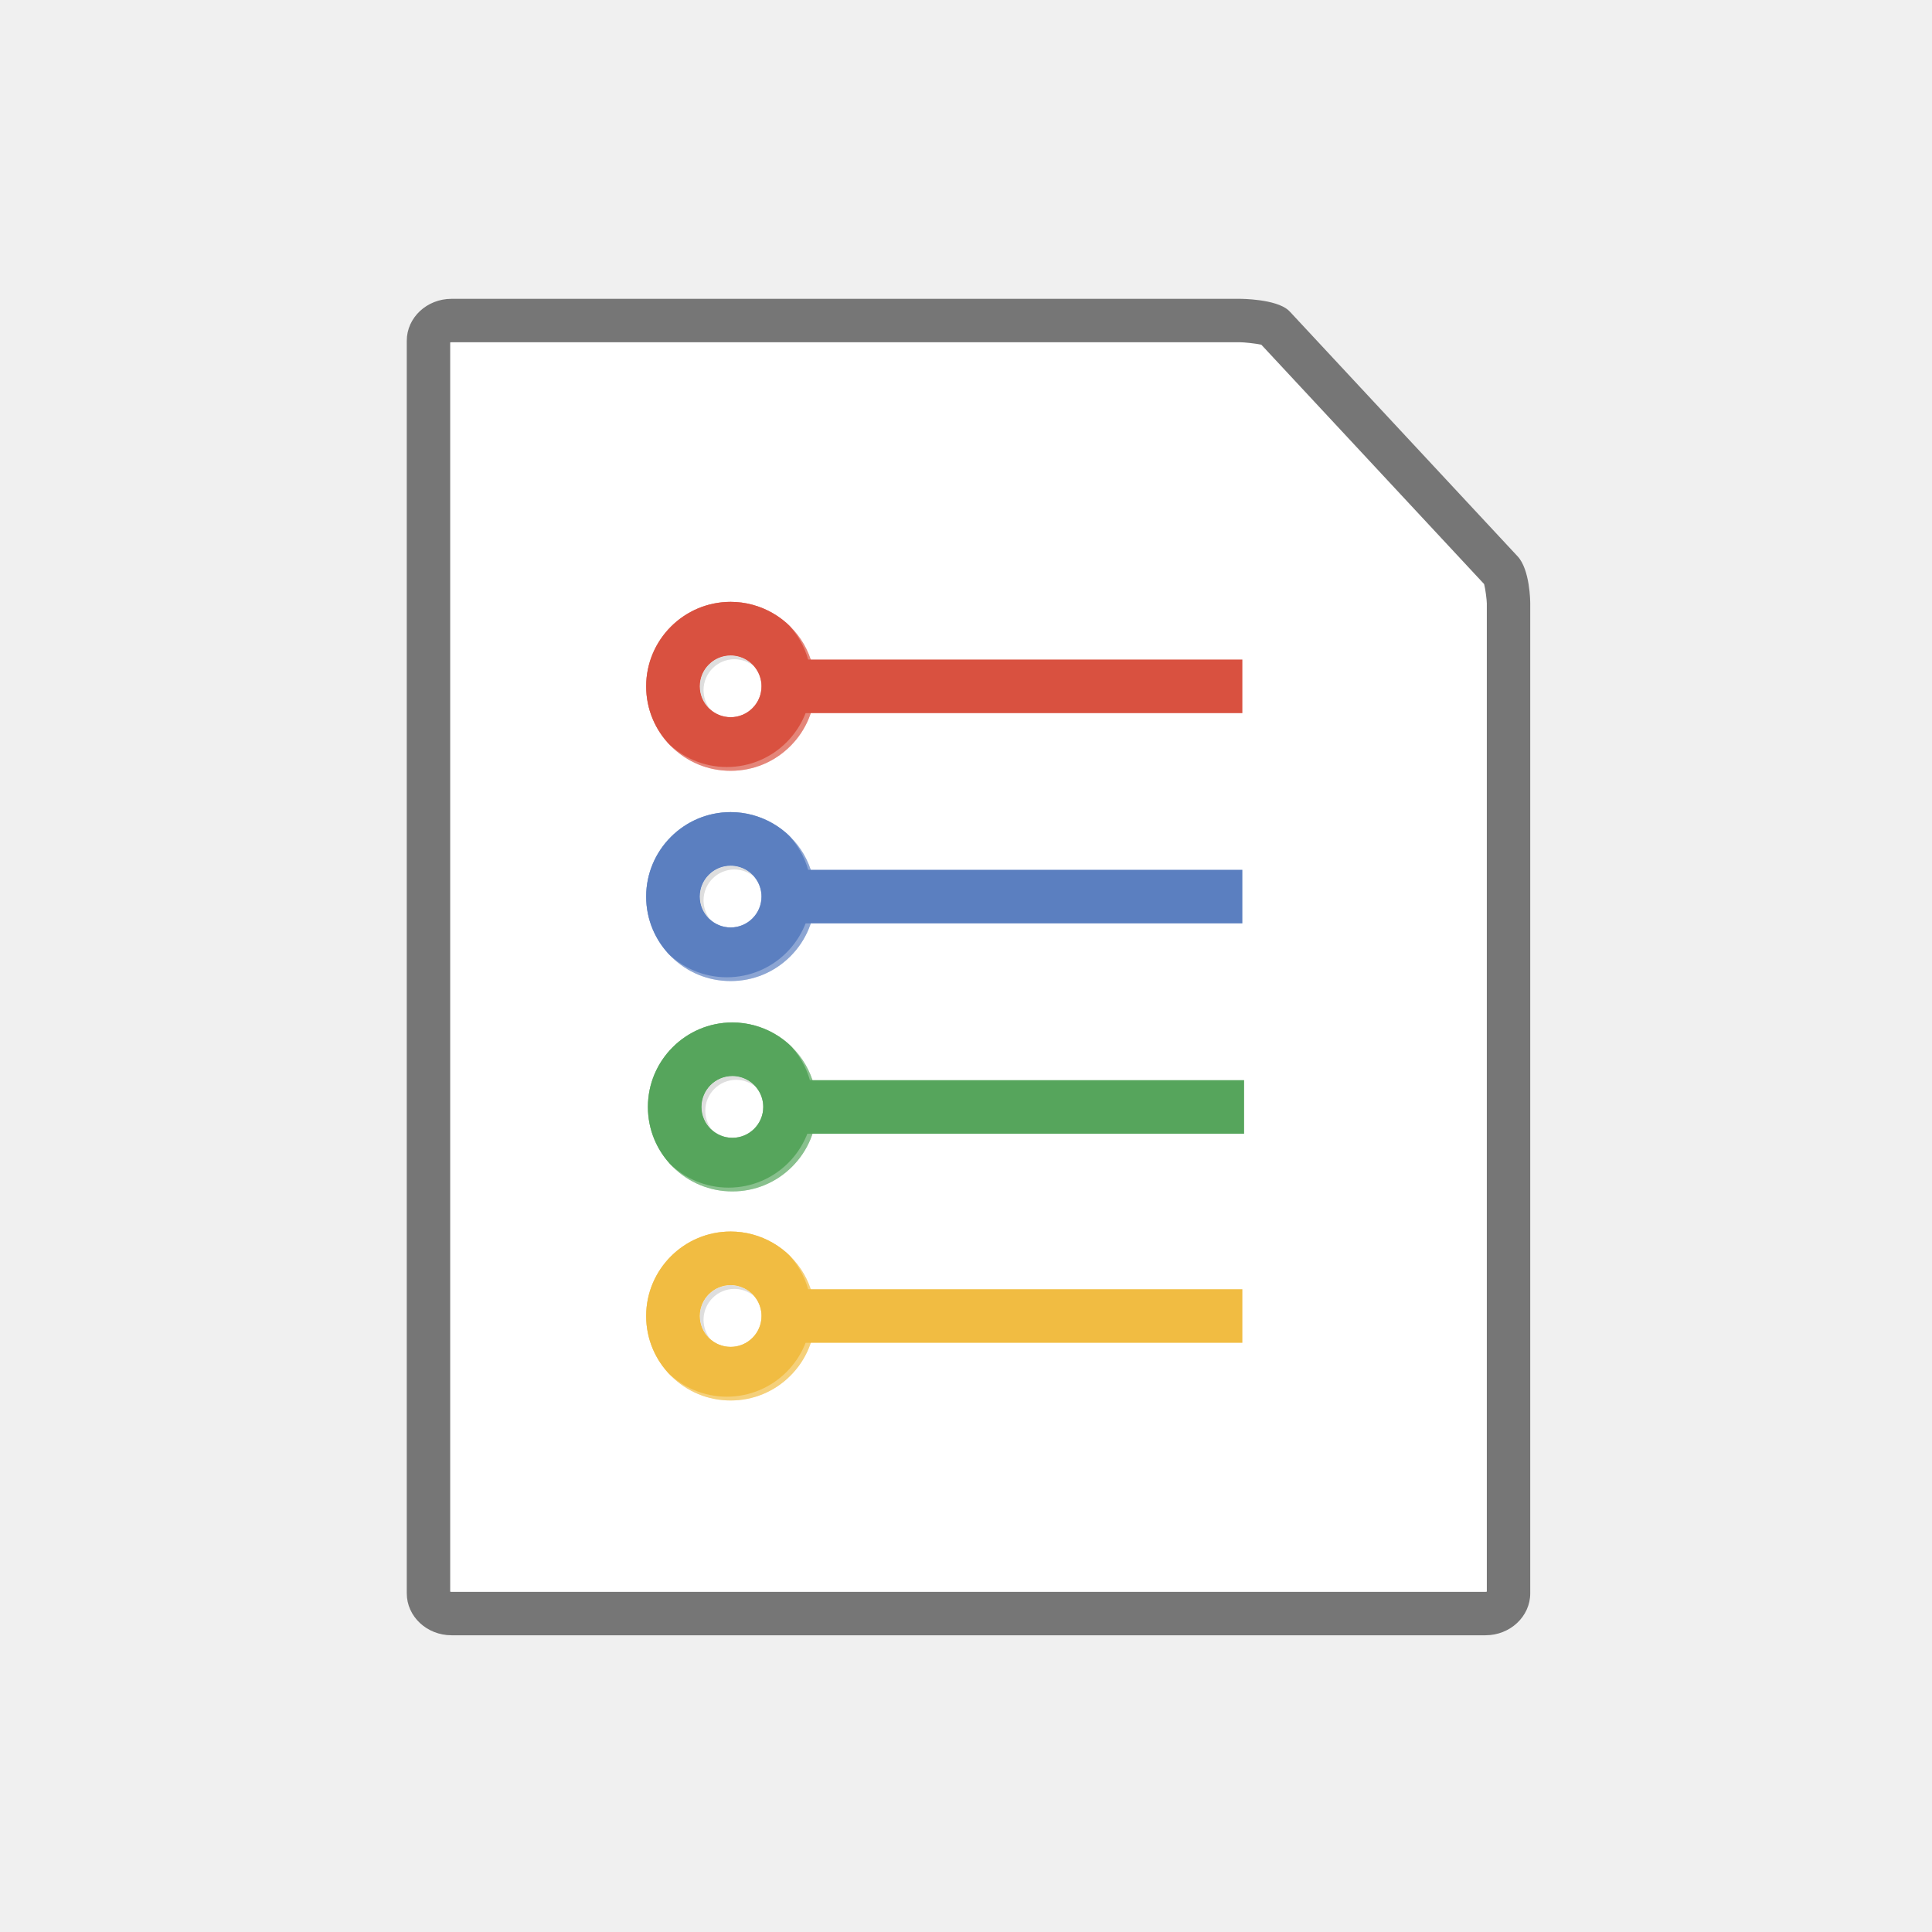
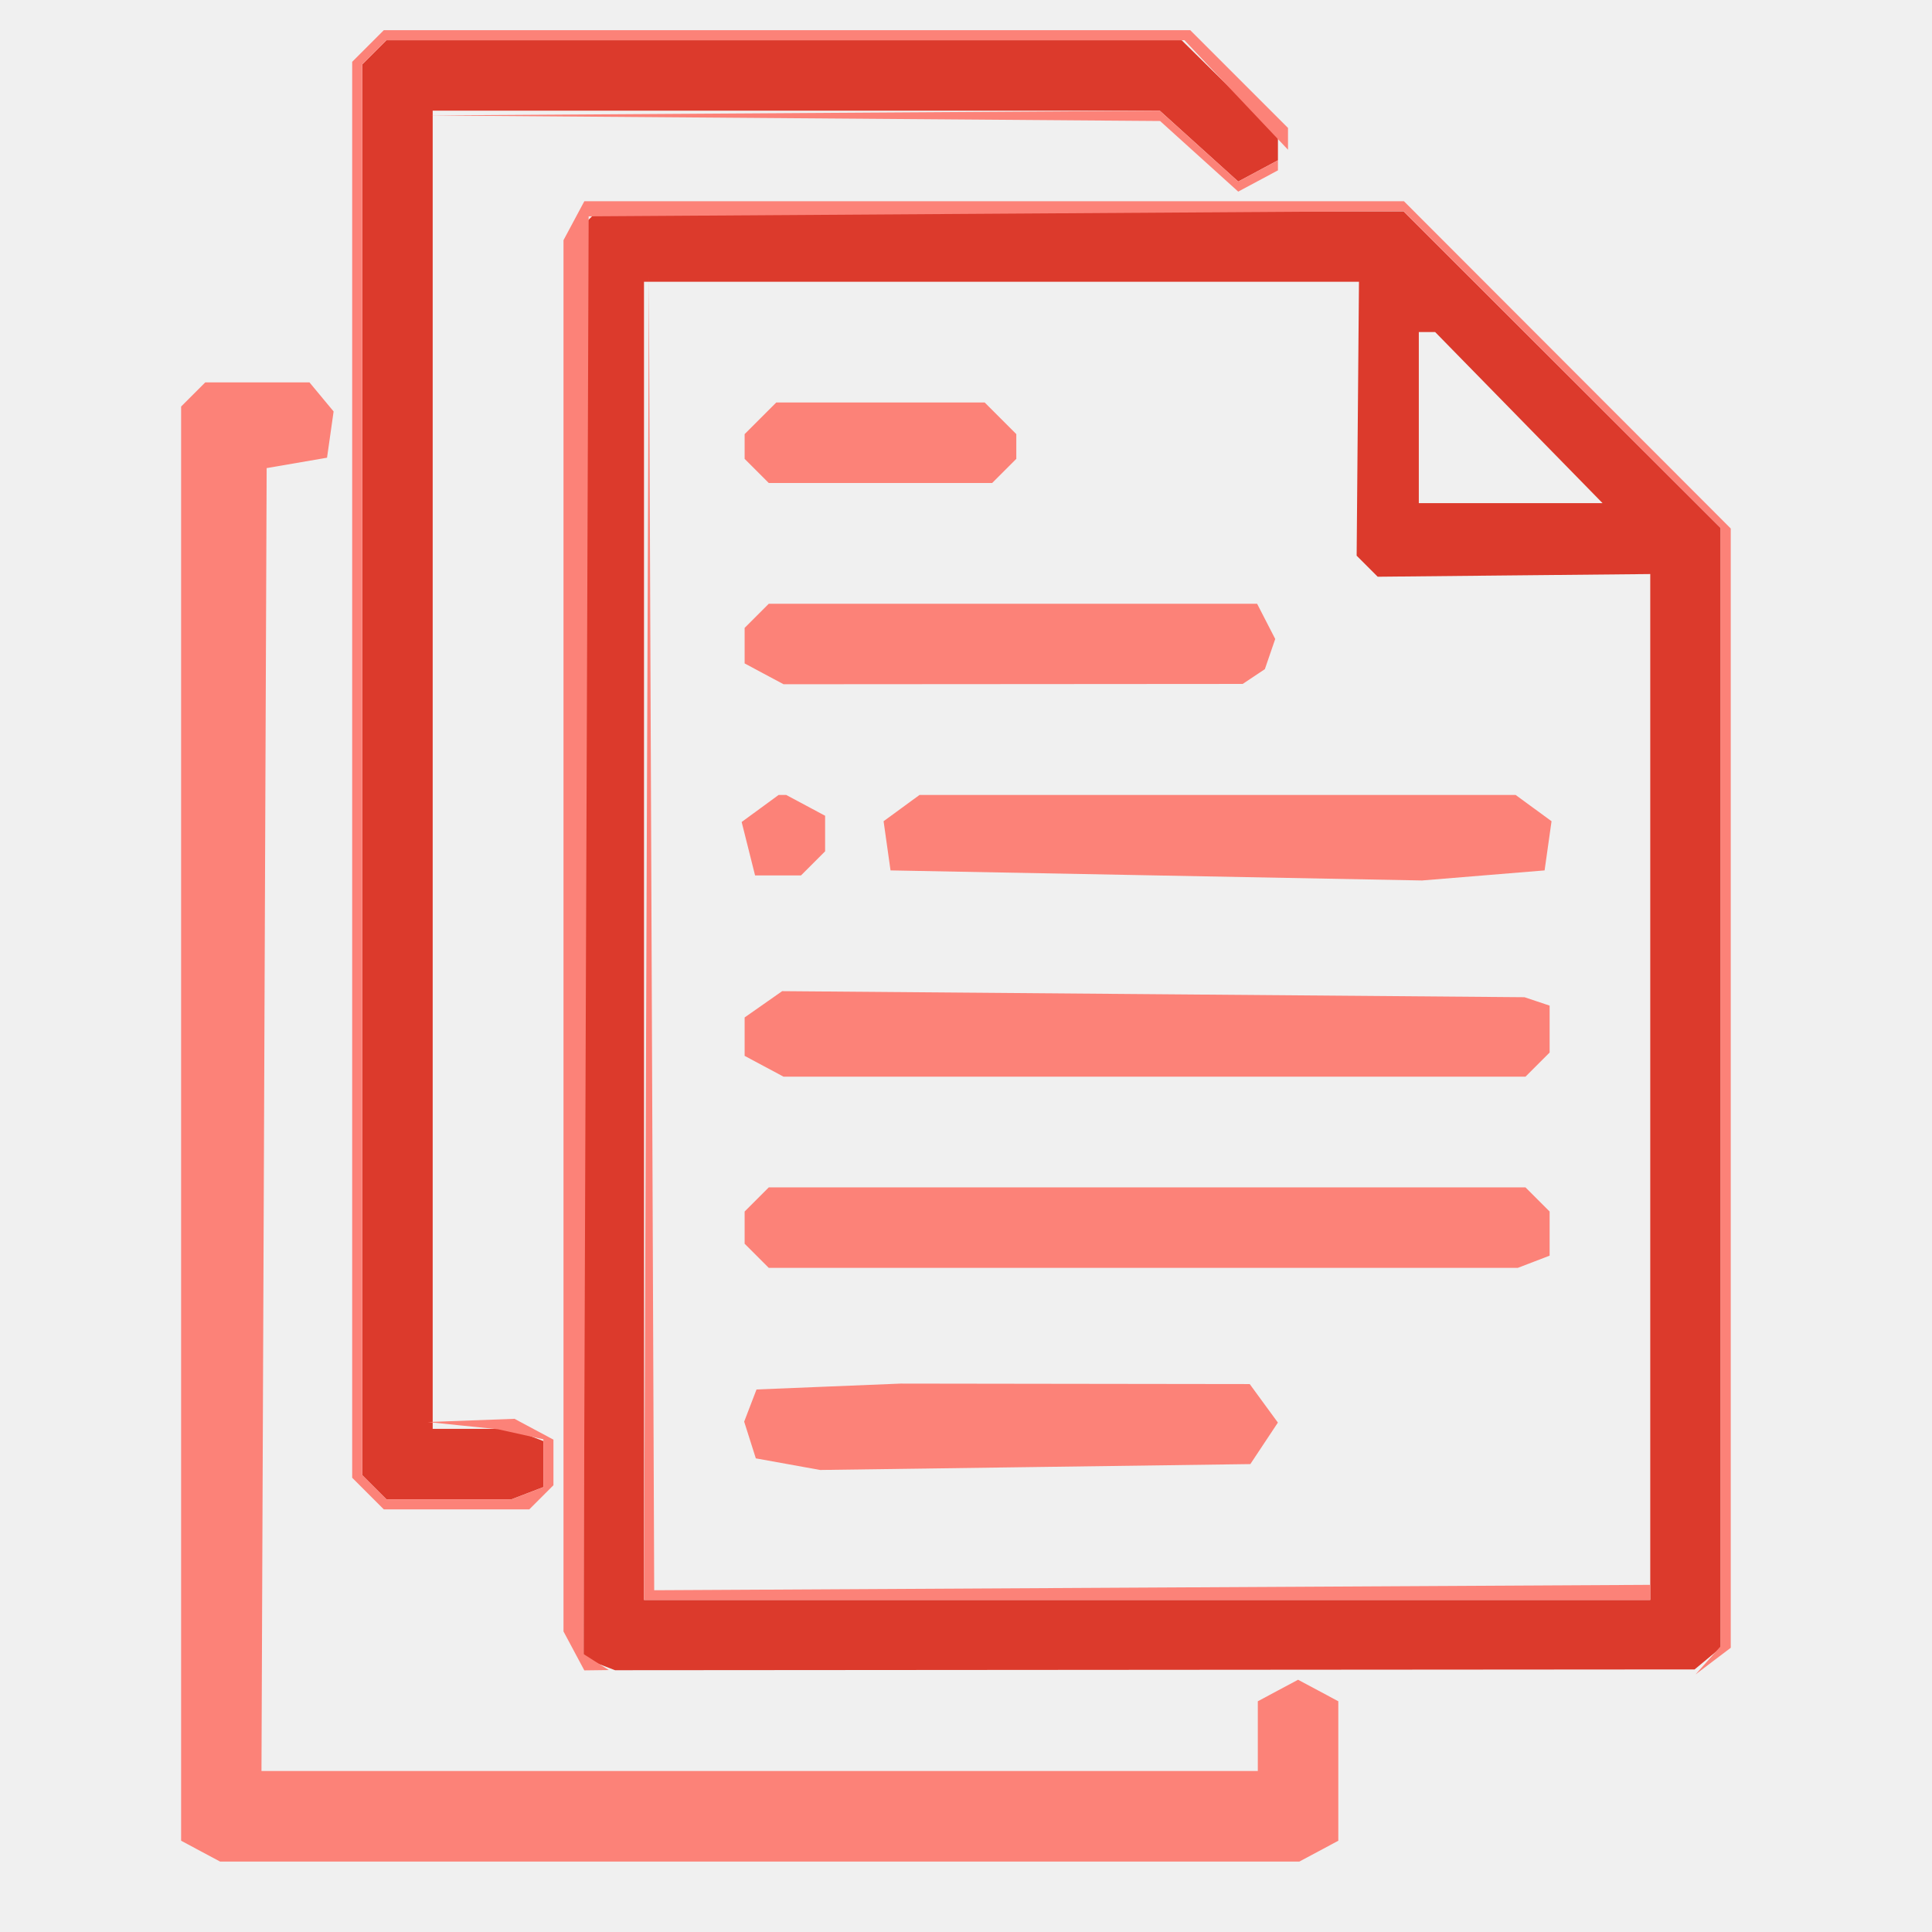
- <svg xmlns="http://www.w3.org/2000/svg" xmlns:xlink="http://www.w3.org/1999/xlink" id="Layer_1" viewBox="0 0 500 500" style="enable-background:new 0 0 500 500">
-   <g>
-     <path style="fill:#fff" d="M116.853 421.972c-5.704.0-10.344-4.313-10.344-9.613V88.183c0-5.3 4.64-9.612 10.344-9.612H320.858c3.035.0 9.396.55 11.751 2.63l.354.344 58.905 63.291c2.31 2.491 2.92 8.493 2.92 11.318v256.204c0 5.3-4.641 9.613-10.344 9.613H116.853z" />
-     <g>
-       <g>
-         <g>
-           <path style="fill:#767676" d="M384.445 423.207H116.852c-6.384.0-11.579-4.866-11.579-10.847V88.183c0-5.98 5.195-10.846 11.579-10.846h204.006c.377.0 9.279.033 12.568 2.939l.395.383 58.951 63.337c3.213 3.465 3.251 11.792 3.251 12.159v256.204C396.023 418.341 390.828 423.207 384.445 423.207zM116.508 411.919c.085.028.2.053.344.053h267.592c.144.0.258-.025.344-.053V156.156c-.008-.903-.359-3.735-.703-5.004l-57.653-61.942c-1.465-.318-4.453-.639-5.574-.639H116.852c-.143.0-.259.024-.344.053V411.919zm267.453-261.149v0 0zM327.032 89.371v.001V89.371z" />
-         </g>
-       </g>
-     </g>
-     <g>
-       <g>
-         <path style="fill:#5b7fc0" d="M189.087 210.175l.001-.001c7.775.001 15.03 4.186 18.932 10.923 1.918 3.316 2.93 7.101 2.929 10.938.0 5.839-2.273 11.33-6.403 15.46-4.129 4.129-9.619 6.403-15.458 6.403-5.839.0-11.328-2.273-15.458-6.403s-6.403-9.619-6.406-15.463c.001-6.025 2.454-11.49 6.412-15.447C177.595 212.627 183.06 210.174 189.087 210.175zM197.08 232.033c.001-1.404-.369-2.787-1.063-3.989-1.429-2.468-4.083-3.999-6.93-4.002-4.408.002-7.993 3.588-7.993 7.993.0 2.136.832 4.143 2.343 5.654 1.508 1.508 3.516 2.34 5.65 2.341 2.136.0 4.144-.831 5.654-2.34S197.082 234.172 197.08 232.033z" />
-         <path style="opacity:.3;fill:#fff" d="M189.09 210.176c7.776.0 15.028 4.183 18.926 10.915 1.92 3.314 2.938 7.099 2.935 10.946.002 12.064-9.806 21.864-21.861 21.861-12.055.002-21.864-9.807-21.861-21.861.0-6.029 2.452-11.492 6.412-15.452C177.598 212.628 183.061 210.176 189.09 210.176zM197.084 232.037c0-1.408-.371-2.789-1.07-3.996-1.427-2.466-4.08-3.998-6.924-3.998-4.401-.005-7.992 3.582-7.994 7.994.002 4.408 3.587 7.992 7.994 7.994 2.203.0 4.202-.898 5.648-2.344C196.186 236.239 197.084 234.24 197.084 232.037z" />
-         <g>
-           <defs>
-             <path id="SVGID_1_" d="M194.738 237.688c-1.446 1.446-3.445 2.344-5.648 2.344-4.408-.002-7.992-3.587-7.994-7.994.002-4.412 3.594-7.999 7.994-7.994 2.844.0 5.497 1.532 6.924 3.998.699 1.207 1.07 2.588 1.07 3.996C197.084 234.24 196.186 236.239 194.738 237.688z" />
-           </defs>
-           <clipPath id="SVGID_2_">
-             <use xlink:href="#SVGID_1_" style="overflow:visible" />
-           </clipPath>
-           <path style="clip-path:url(#SVGID_2_);fill:#fff" d="M190.07 225.024c-4.401-.005-7.992 3.582-7.994 7.994.001 1.955.709 3.745 1.878 5.135-1.745-1.467-2.857-3.663-2.859-6.116.002-4.412 3.594-7.999 7.994-7.994 2.38-1e-4 4.616 1.083 6.122 2.879C193.788 225.725 191.977 225.024 190.07 225.024z" />
-           <path style="opacity:.13;clip-path:url(#SVGID_2_);fill:#020202" d="M190.07 225.024c-4.401-.005-7.992 3.582-7.994 7.994.001 1.955.709 3.745 1.878 5.135-1.745-1.467-2.857-3.663-2.859-6.116.002-4.412 3.594-7.999 7.994-7.994 2.38-1e-4 4.616 1.083 6.122 2.879C193.788 225.725 191.977 225.024 190.07 225.024z" />
-         </g>
-         <g>
-           <defs>
-             <path id="SVGID_3_" d="M189.09 210.176c7.776.0 15.028 4.183 18.926 10.915 1.92 3.314 2.938 7.099 2.935 10.946.002 12.064-9.806 21.864-21.861 21.861-12.055.002-21.864-9.807-21.861-21.861.0-6.029 2.452-11.492 6.412-15.452C177.598 212.628 183.061 210.176 189.09 210.176zM197.084 232.037c0-1.408-.371-2.789-1.07-3.996-1.427-2.466-4.08-3.998-6.924-3.998-4.401-.005-7.992 3.582-7.994 7.994.002 4.408 3.587 7.992 7.994 7.994 2.203.0 4.202-.898 5.648-2.344C196.186 236.239 197.084 234.24 197.084 232.037z" />
-           </defs>
-           <clipPath id="SVGID_4_">
-             <use xlink:href="#SVGID_3_" style="overflow:visible" />
-           </clipPath>
-           <path style="clip-path:url(#SVGID_4_);fill:#5b7fc0" d="M172.66 215.605c-3.96 3.96-6.412 9.424-6.412 15.452-.002 12.055 9.807 21.864 21.861 21.861 12.055.002 21.864-9.797 21.861-21.861.002-3.848-1.015-7.633-2.935-10.946-3.898-6.732-11.15-10.915-18.926-10.915C182.081 209.195 176.617 211.647 172.66 215.605z" />
-         </g>
-       </g>
-       <path style="fill:#5b7fc0" d="M198.895 225.104h122.627v13.867H198.895z" />
-     </g>
-     <g>
-       <path style="fill:#d95140" d="M189.087 155.761l.001-.001c7.775.001 15.03 4.186 18.932 10.923 1.918 3.316 2.93 7.101 2.929 10.938.0 5.839-2.273 11.33-6.403 15.46-4.129 4.129-9.619 6.403-15.458 6.403-5.839.0-11.328-2.273-15.458-6.403s-6.403-9.619-6.406-15.463c.001-6.025 2.454-11.49 6.412-15.447C177.595 158.213 183.06 155.76 189.087 155.761zM197.08 177.619c.001-1.404-.369-2.787-1.063-3.989-1.429-2.468-4.083-3.999-6.93-4.002-4.408.002-7.993 3.588-7.993 7.993.0 2.136.832 4.143 2.343 5.654 1.508 1.508 3.516 2.34 5.65 2.341 2.136.0 4.144-.831 5.654-2.34C196.251 181.767 197.082 179.758 197.08 177.619z" />
-       <path style="opacity:.3;fill:#fff" d="M189.09 155.762c7.776.0 15.028 4.183 18.926 10.915 1.92 3.313 2.938 7.099 2.935 10.946.002 12.064-9.806 21.864-21.861 21.861-12.055.002-21.864-9.807-21.861-21.861.0-6.029 2.452-11.492 6.412-15.452C177.598 158.213 183.061 155.762 189.09 155.762zM197.084 177.623c0-1.408-.371-2.789-1.07-3.996-1.427-2.466-4.08-3.998-6.924-3.998-4.401-.005-7.992 3.582-7.994 7.994.002 4.408 3.587 7.992 7.994 7.994 2.203.0 4.202-.898 5.648-2.344C196.186 181.825 197.084 179.826 197.084 177.623z" />
-       <g>
-         <defs>
-           <path id="SVGID_5_" d="M194.738 183.273c-1.446 1.446-3.445 2.344-5.648 2.344-4.408-.002-7.992-3.587-7.994-7.994.002-4.412 3.594-7.999 7.994-7.994 2.844.0 5.497 1.532 6.924 3.998.699 1.207 1.07 2.588 1.07 3.996C197.084 179.826 196.186 181.825 194.738 183.273z" />
-         </defs>
-         <clipPath id="SVGID_6_">
-           <use xlink:href="#SVGID_5_" style="overflow:visible" />
-         </clipPath>
-         <path style="clip-path:url(#SVGID_6_);fill:#fff" d="M190.07 170.609c-4.401-.005-7.992 3.582-7.994 7.994.001 1.955.709 3.745 1.878 5.135-1.745-1.467-2.857-3.663-2.859-6.116.002-4.412 3.594-7.999 7.994-7.994 2.38-1e-4 4.616 1.083 6.122 2.879C193.788 171.31 191.977 170.609 190.07 170.609z" />
-         <path style="opacity:.13;clip-path:url(#SVGID_6_);fill:#020202" d="M190.07 170.609c-4.401-.005-7.992 3.582-7.994 7.994.001 1.955.709 3.745 1.878 5.135-1.745-1.467-2.857-3.663-2.859-6.116.002-4.412 3.594-7.999 7.994-7.994 2.38-1e-4 4.616 1.083 6.122 2.879C193.788 171.31 191.977 170.609 190.07 170.609z" />
-       </g>
-       <g>
-         <defs>
-           <path id="SVGID_7_" d="M189.09 155.762c7.776.0 15.028 4.183 18.926 10.915 1.92 3.313 2.938 7.099 2.935 10.946.002 12.064-9.806 21.864-21.861 21.861-12.055.002-21.864-9.807-21.861-21.861.0-6.029 2.452-11.492 6.412-15.452C177.598 158.213 183.061 155.762 189.09 155.762zM197.084 177.623c0-1.408-.371-2.789-1.07-3.996-1.427-2.466-4.08-3.998-6.924-3.998-4.401-.005-7.992 3.582-7.994 7.994.002 4.408 3.587 7.992 7.994 7.994 2.203.0 4.202-.898 5.648-2.344C196.186 181.825 197.084 179.826 197.084 177.623z" />
-         </defs>
-         <clipPath id="SVGID_8_">
-           <use xlink:href="#SVGID_7_" style="overflow:visible" />
-         </clipPath>
-         <path style="clip-path:url(#SVGID_8_);fill:#d95140" d="M172.66 161.19c-3.96 3.96-6.412 9.424-6.412 15.452-.002 12.055 9.807 21.864 21.861 21.861 12.055.002 21.864-9.797 21.861-21.861.002-3.847-1.015-7.633-2.935-10.946-3.898-6.732-11.15-10.915-18.926-10.915C182.081 154.781 176.617 157.233 172.66 161.19z" />
-       </g>
-       <path style="fill:#d95140" d="M198.895 170.69h122.627v13.867H198.895z" />
-     </g>
-     <g>
-       <g>
-         <path style="fill:#56a55c" d="M189.538 264.615l.001-.001c7.775.001 15.029 4.186 18.932 10.924 1.918 3.316 2.93 7.101 2.929 10.938.0 5.839-2.273 11.33-6.403 15.46-4.129 4.129-9.619 6.403-15.458 6.403-5.839.0-11.328-2.273-15.458-6.403-4.13-4.13-6.403-9.619-6.406-15.463.001-6.025 2.454-11.49 6.412-15.447C178.046 267.066 183.511 264.613 189.538 264.615zM197.531 286.472c.001-1.404-.369-2.787-1.063-3.989-1.429-2.468-4.083-3.999-6.93-4.002-4.408.002-7.993 3.588-7.993 7.993.0 2.136.832 4.143 2.343 5.654 1.508 1.508 3.516 2.34 5.65 2.341 2.136.0 4.144-.831 5.654-2.34C196.701 290.62 197.532 288.611 197.531 286.472z" />
-         <path style="opacity:.3;fill:#fff" d="M189.54 264.615c7.776.0 15.028 4.183 18.926 10.915 1.92 3.313 2.938 7.099 2.935 10.946.002 12.064-9.806 21.864-21.861 21.861-12.055.002-21.864-9.806-21.861-21.861.0-6.029 2.452-11.492 6.412-15.452C178.048 267.067 183.512 264.615 189.54 264.615zM197.534 286.476c0-1.408-.371-2.789-1.07-3.996-1.427-2.466-4.08-3.998-6.924-3.998-4.401-.005-7.992 3.582-7.994 7.994.002 4.408 3.587 7.992 7.994 7.994 2.203.0 4.202-.898 5.648-2.344C196.637 290.678 197.534 288.679 197.534 286.476z" />
-         <g>
-           <defs>
-             <path id="SVGID_9_" d="M195.188 292.127c-1.446 1.446-3.445 2.344-5.648 2.344-4.408-.002-7.992-3.587-7.994-7.994.002-4.412 3.594-7.999 7.994-7.994 2.844.0 5.497 1.532 6.924 3.998.699 1.207 1.07 2.588 1.07 3.996C197.534 288.679 196.637 290.678 195.188 292.127z" />
-           </defs>
-           <clipPath id="SVGID_10_">
-             <use xlink:href="#SVGID_9_" style="overflow:visible" />
-           </clipPath>
-           <path style="clip-path:url(#SVGID_10_);fill:#fff" d="M190.521 279.463c-4.401-.005-7.992 3.582-7.994 7.994.001 1.955.709 3.745 1.878 5.135-1.745-1.467-2.857-3.663-2.859-6.116.002-4.412 3.594-7.999 7.994-7.994 2.38-1e-4 4.616 1.083 6.122 2.879C194.239 280.164 192.428 279.463 190.521 279.463z" />
-           <path style="opacity:.13;clip-path:url(#SVGID_10_);fill:#020202" d="M190.521 279.463c-4.401-.005-7.992 3.582-7.994 7.994.001 1.955.709 3.745 1.878 5.135-1.745-1.467-2.857-3.663-2.859-6.116.002-4.412 3.594-7.999 7.994-7.994 2.38-1e-4 4.616 1.083 6.122 2.879C194.239 280.164 192.428 279.463 190.521 279.463z" />
-         </g>
-         <g>
-           <defs>
-             <path id="SVGID_11_" d="M189.54 264.615c7.776.0 15.028 4.183 18.926 10.915 1.92 3.313 2.938 7.099 2.935 10.946.002 12.064-9.806 21.864-21.861 21.861-12.055.002-21.864-9.806-21.861-21.861.0-6.029 2.452-11.492 6.412-15.452C178.048 267.067 183.512 264.615 189.54 264.615zM197.534 286.476c0-1.408-.371-2.789-1.07-3.996-1.427-2.466-4.08-3.998-6.924-3.998-4.401-.005-7.992 3.582-7.994 7.994.002 4.408 3.587 7.992 7.994 7.994 2.203.0 4.202-.898 5.648-2.344C196.637 290.678 197.534 288.679 197.534 286.476z" />
-           </defs>
-           <clipPath id="SVGID_12_">
-             <use xlink:href="#SVGID_11_" style="overflow:visible" />
-           </clipPath>
-           <path style="clip-path:url(#SVGID_12_);fill:#56a55c" d="M173.11 270.044c-3.96 3.96-6.412 9.424-6.412 15.452-.002 12.055 9.807 21.864 21.861 21.861 12.055.002 21.864-9.797 21.861-21.861.002-3.847-1.015-7.633-2.935-10.946-3.898-6.732-11.15-10.915-18.926-10.915C182.531 263.635 177.068 266.086 173.11 270.044z" />
-         </g>
-       </g>
-       <path style="fill:#56a55c" d="M199.346 279.544h122.627v13.867H199.346z" />
-     </g>
-     <g>
-       <g>
-         <path style="fill:#f1bc42" d="M189.087 318.721l.001-.001c7.775.001 15.03 4.186 18.932 10.923 1.918 3.316 2.93 7.101 2.929 10.938.0 5.839-2.273 11.331-6.403 15.46-4.129 4.129-9.619 6.403-15.458 6.403-5.839.0-11.328-2.273-15.458-6.403-4.13-4.13-6.403-9.619-6.406-15.463.001-6.025 2.454-11.49 6.412-15.447C177.595 321.172 183.06 318.72 189.087 318.721zM197.08 340.578c.001-1.404-.369-2.787-1.063-3.989-1.429-2.468-4.083-3.999-6.93-4.002-4.408.002-7.993 3.588-7.993 7.993.0 2.136.832 4.143 2.343 5.654 1.508 1.508 3.516 2.34 5.65 2.341 2.136.0 4.144-.831 5.654-2.34S197.082 342.718 197.08 340.578z" />
-         <path style="opacity:.3;fill:#fff" d="M189.09 318.721c7.776.0 15.028 4.183 18.926 10.915 1.92 3.314 2.938 7.099 2.935 10.946.002 12.064-9.806 21.864-21.861 21.861-12.055.002-21.864-9.806-21.861-21.861.0-6.029 2.452-11.492 6.412-15.452C177.598 321.173 183.061 318.721 189.09 318.721zM197.084 340.583c0-1.408-.371-2.789-1.07-3.996-1.427-2.466-4.08-3.998-6.924-3.998-4.401-.005-7.992 3.582-7.994 7.994.002 4.408 3.587 7.992 7.994 7.994 2.203.0 4.202-.898 5.648-2.344C196.186 344.784 197.084 342.785 197.084 340.583z" />
-         <g>
-           <defs>
-             <path id="SVGID_13_" d="M194.738 346.233c-1.446 1.446-3.445 2.344-5.648 2.344-4.408-.002-7.992-3.587-7.994-7.994.002-4.412 3.594-7.999 7.994-7.994 2.844.0 5.497 1.532 6.924 3.998.699 1.207 1.07 2.588 1.07 3.996C197.084 342.785 196.186 344.784 194.738 346.233z" />
-           </defs>
-           <clipPath id="SVGID_14_">
-             <use xlink:href="#SVGID_13_" style="overflow:visible" />
-           </clipPath>
-           <path style="clip-path:url(#SVGID_14_);fill:#fff" d="M190.07 333.569c-4.401-.005-7.992 3.582-7.994 7.994.001 1.955.709 3.745 1.878 5.135-1.745-1.467-2.857-3.663-2.859-6.116.002-4.412 3.594-7.999 7.994-7.994 2.38-1e-4 4.616 1.083 6.122 2.879C193.788 334.27 191.977 333.569 190.07 333.569z" />
-           <path style="opacity:.13;clip-path:url(#SVGID_14_);fill:#020202" d="M190.07 333.569c-4.401-.005-7.992 3.582-7.994 7.994.001 1.955.709 3.745 1.878 5.135-1.745-1.467-2.857-3.663-2.859-6.116.002-4.412 3.594-7.999 7.994-7.994 2.38-1e-4 4.616 1.083 6.122 2.879C193.788 334.27 191.977 333.569 190.07 333.569z" />
-         </g>
-         <g>
-           <defs>
-             <path id="SVGID_15_" d="M189.09 318.721c7.776.0 15.028 4.183 18.926 10.915 1.92 3.314 2.938 7.099 2.935 10.946.002 12.064-9.806 21.864-21.861 21.861-12.055.002-21.864-9.806-21.861-21.861.0-6.029 2.452-11.492 6.412-15.452C177.598 321.173 183.061 318.721 189.09 318.721zM197.084 340.583c0-1.408-.371-2.789-1.07-3.996-1.427-2.466-4.08-3.998-6.924-3.998-4.401-.005-7.992 3.582-7.994 7.994.002 4.408 3.587 7.992 7.994 7.994 2.203.0 4.202-.898 5.648-2.344C196.186 344.784 197.084 342.785 197.084 340.583z" />
-           </defs>
-           <clipPath id="SVGID_16_">
-             <use xlink:href="#SVGID_15_" style="overflow:visible" />
-           </clipPath>
-           <path style="clip-path:url(#SVGID_16_);fill:#f1bc42" d="M172.66 324.15c-3.96 3.96-6.412 9.424-6.412 15.452-.002 12.055 9.807 21.864 21.861 21.861 12.055.002 21.864-9.797 21.861-21.861.002-3.847-1.015-7.633-2.935-10.946-3.898-6.732-11.15-10.915-18.926-10.915C182.081 317.741 176.617 320.192 172.66 324.15z" />
-         </g>
-       </g>
-       <path style="fill:#f1bc42" d="M198.895 333.65h122.627v13.867H198.895z" />
-     </g>
-   </g>
+ <svg xmlns="http://www.w3.org/2000/svg" width="192" height="192" viewBox="0 0 192 192" version="1.1">
+   <path d="M 37.200 5.200 L 36 6.400 36 76.500 L 36 146.600 37.200 147.800 L 38.400 149 44.618 149 L 50.836 149 52.418 148.393 L 54 147.786 54 145.500 L 54 143.214 52.418 142.607 L 50.836 142 46.918 142 L 43 142 43 76.500 L 43 11 79.129 11 L 115.258 11 119.155 14.521 L 123.053 18.042 125.026 16.986 L 127 15.930 127 14.677 L 127 13.425 122.216 8.712 L 117.431 4 77.916 4 L 38.400 4 37.200 5.200 M 58.667 21.667 L 58 22.333 58 93.560 L 58 164.786 59.562 165.385 L 61.123 165.984 114.765 165.945 L 168.408 165.906 169.704 164.831 L 171 163.755 171 108.116 L 171 52.477 155.239 36.738 L 139.477 21 99.405 21 L 59.333 21 58.667 21.667 M 64 93.500 L 64 159 114 159 L 164 159 164 108.024 L 164 57.048 150.457 57.181 L 136.915 57.315 135.868 56.268 L 134.822 55.222 134.937 41.611 L 135.053 28 99.527 28 L 64 28 64 93.500 M 141 41.500 L 141 50 150.129 50 L 159.259 50 150.942 41.500 L 142.625 33 141.812 33 L 141 33 141 41.500" stroke="none" fill="#dc3a2c" fill-rule="evenodd" />
+   <path d="M 36.571 4.571 L 35 6.143 35 76.500 L 35 146.857 36.571 148.429 L 38.143 150 45.371 150 L 52.600 150 53.800 148.800 L 55 147.600 55 145.335 L 55 143.070 53.066 142.035 L 51.131 141 46.816 141.160 L 42.500 141.320 46 141.680 L 49.500 142.040 51.750 142.539 L 54 143.038 54 145.412 L 54 147.786 52.418 148.393 L 50.836 149 44.618 149 L 38.400 149 37.200 147.800 L 36 146.600 36 76.500 L 36 6.400 37.200 5.200 L 38.400 4 78.055 4 L 117.710 4 122.855 9.440 L 128 14.880 128 13.797 L 128 12.714 123.143 7.857 L 118.286 3 78.214 3 L 38.143 3 36.571 4.571 M 78.893 11.750 L 115.286 12.025 119.169 15.534 L 123.053 19.042 125.026 17.986 L 127 16.930 127 16.430 L 127 15.930 125.026 16.986 L 123.053 18.042 119.155 14.521 L 115.258 11 78.879 11.237 L 42.500 11.474 78.893 11.750 M 57.035 21.934 L 56 23.869 56 93 L 56 162.131 57.035 164.066 L 58.070 166 59.285 165.985 L 60.500 165.969 59.243 165.172 L 57.987 164.374 58.243 92.937 L 58.500 21.500 98.977 21.238 L 139.454 20.977 155.227 36.727 L 171 52.477 171 108.038 L 171 163.600 169.750 165.002 L 168.500 166.404 170.250 165.079 L 172 163.755 172 108.139 L 172 52.522 155.761 36.261 L 139.523 20 98.797 20 L 58.070 20 57.035 21.934 M 64.243 93.250 L 64 159 114 159 L 164 159 164 158.250 L 164 157.500 114.507 157.768 L 65.014 158.037 64.750 92.768 L 64.485 27.500 64.243 93.250 M 19.200 39.200 L 18 40.400 18 111.665 L 18 182.930 19.934 183.965 L 21.869 185 75.500 185 L 129.131 185 131.066 183.965 L 133 182.930 133 176 L 133 169.070 131 168 L 129 166.930 127 168 L 125 169.070 125 172.535 L 125 176 75.493 176 L 25.985 176 26.243 111.260 L 26.500 46.519 29.500 46.003 L 32.500 45.487 32.827 43.189 L 33.154 40.890 31.954 39.445 L 30.755 38 25.578 38 L 20.400 38 19.200 39.200 M 75.571 41.571 L 74 43.143 74 44.371 L 74 45.600 75.200 46.800 L 76.400 48 87.500 48 L 98.600 48 99.800 46.800 L 101 45.600 101 44.371 L 101 43.143 99.429 41.571 L 97.857 40 87.500 40 L 77.143 40 75.571 41.571 M 75.200 61.200 L 74 62.400 74 64.165 L 74 65.930 75.934 66.965 L 77.869 68 100.684 67.985 L 123.500 67.969 124.600 67.235 L 125.700 66.500 126.215 65 L 126.730 63.500 125.830 61.750 L 124.930 60 100.665 60 L 76.400 60 75.200 61.200 M 75.544 80.344 L 73.705 81.689 74.372 84.344 L 75.038 87 77.319 87 L 79.600 87 80.800 85.800 L 82 84.600 82 82.835 L 82 81.070 80.066 80.035 L 78.131 79 77.757 79 L 77.382 79 75.544 80.344 M 89.596 80.306 L 87.810 81.612 88.155 84.056 L 88.500 86.500 114.909 87 L 141.319 87.500 147.409 87 L 153.500 86.500 153.845 84.056 L 154.190 81.612 152.404 80.306 L 150.618 79 121 79 L 91.382 79 89.596 80.306 M 75.865 99.807 L 74 101.113 74 103.022 L 74 104.930 75.934 105.965 L 77.869 107 114.734 107 L 151.600 107 152.800 105.800 L 154 104.600 154 102.269 L 154 99.937 152.750 99.519 L 151.500 99.102 114.615 98.801 L 77.730 98.500 75.865 99.807 M 75.200 119.200 L 74 120.400 74 122 L 74 123.600 75.200 124.800 L 76.400 126 113.618 126 L 150.836 126 152.418 125.393 L 154 124.786 154 122.593 L 154 120.400 152.800 119.200 L 151.600 118 114 118 L 76.400 118 75.200 119.200 M 82.341 137.792 L 75.182 138.084 74.568 139.683 L 73.955 141.282 74.534 143.106 L 75.113 144.931 78.306 145.507 L 81.500 146.084 102.879 145.792 L 124.258 145.500 125.626 143.438 L 126.995 141.375 125.595 139.461 L 124.196 137.547 106.848 137.524 L 89.500 137.500 82.341 137.792" stroke="none" fill="#fc8278" fill-rule="evenodd" />
</svg>
